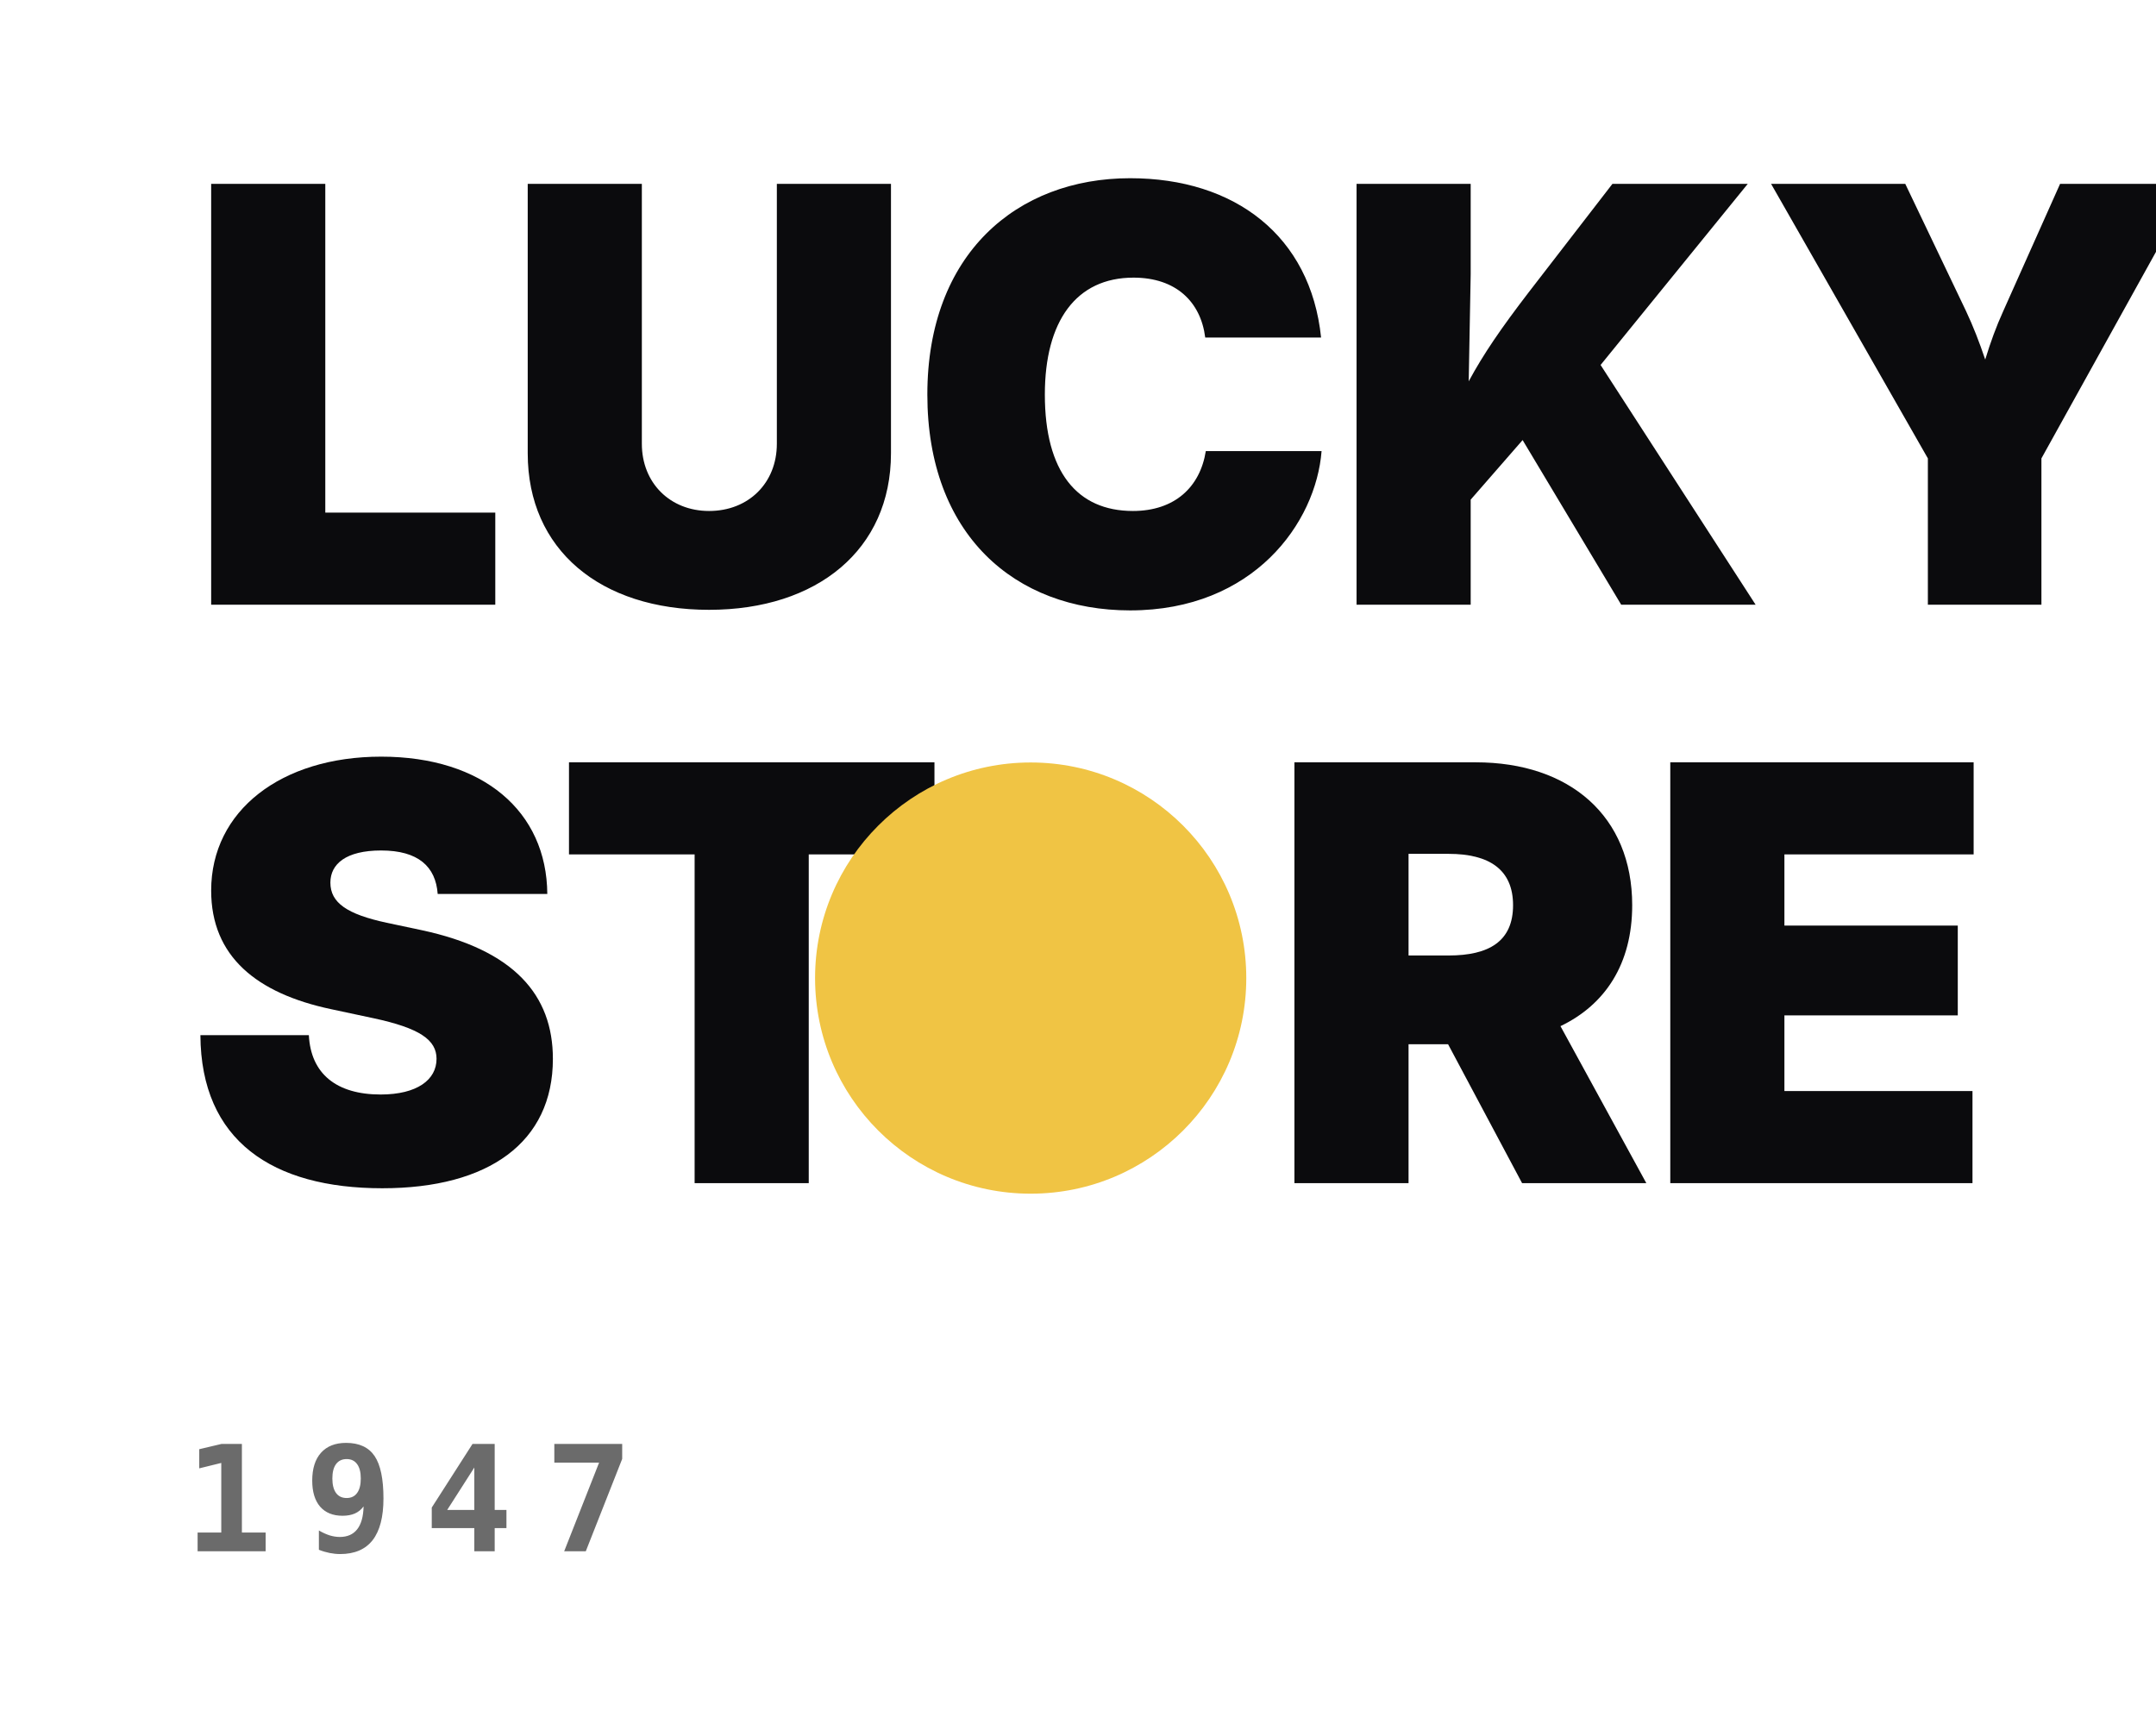
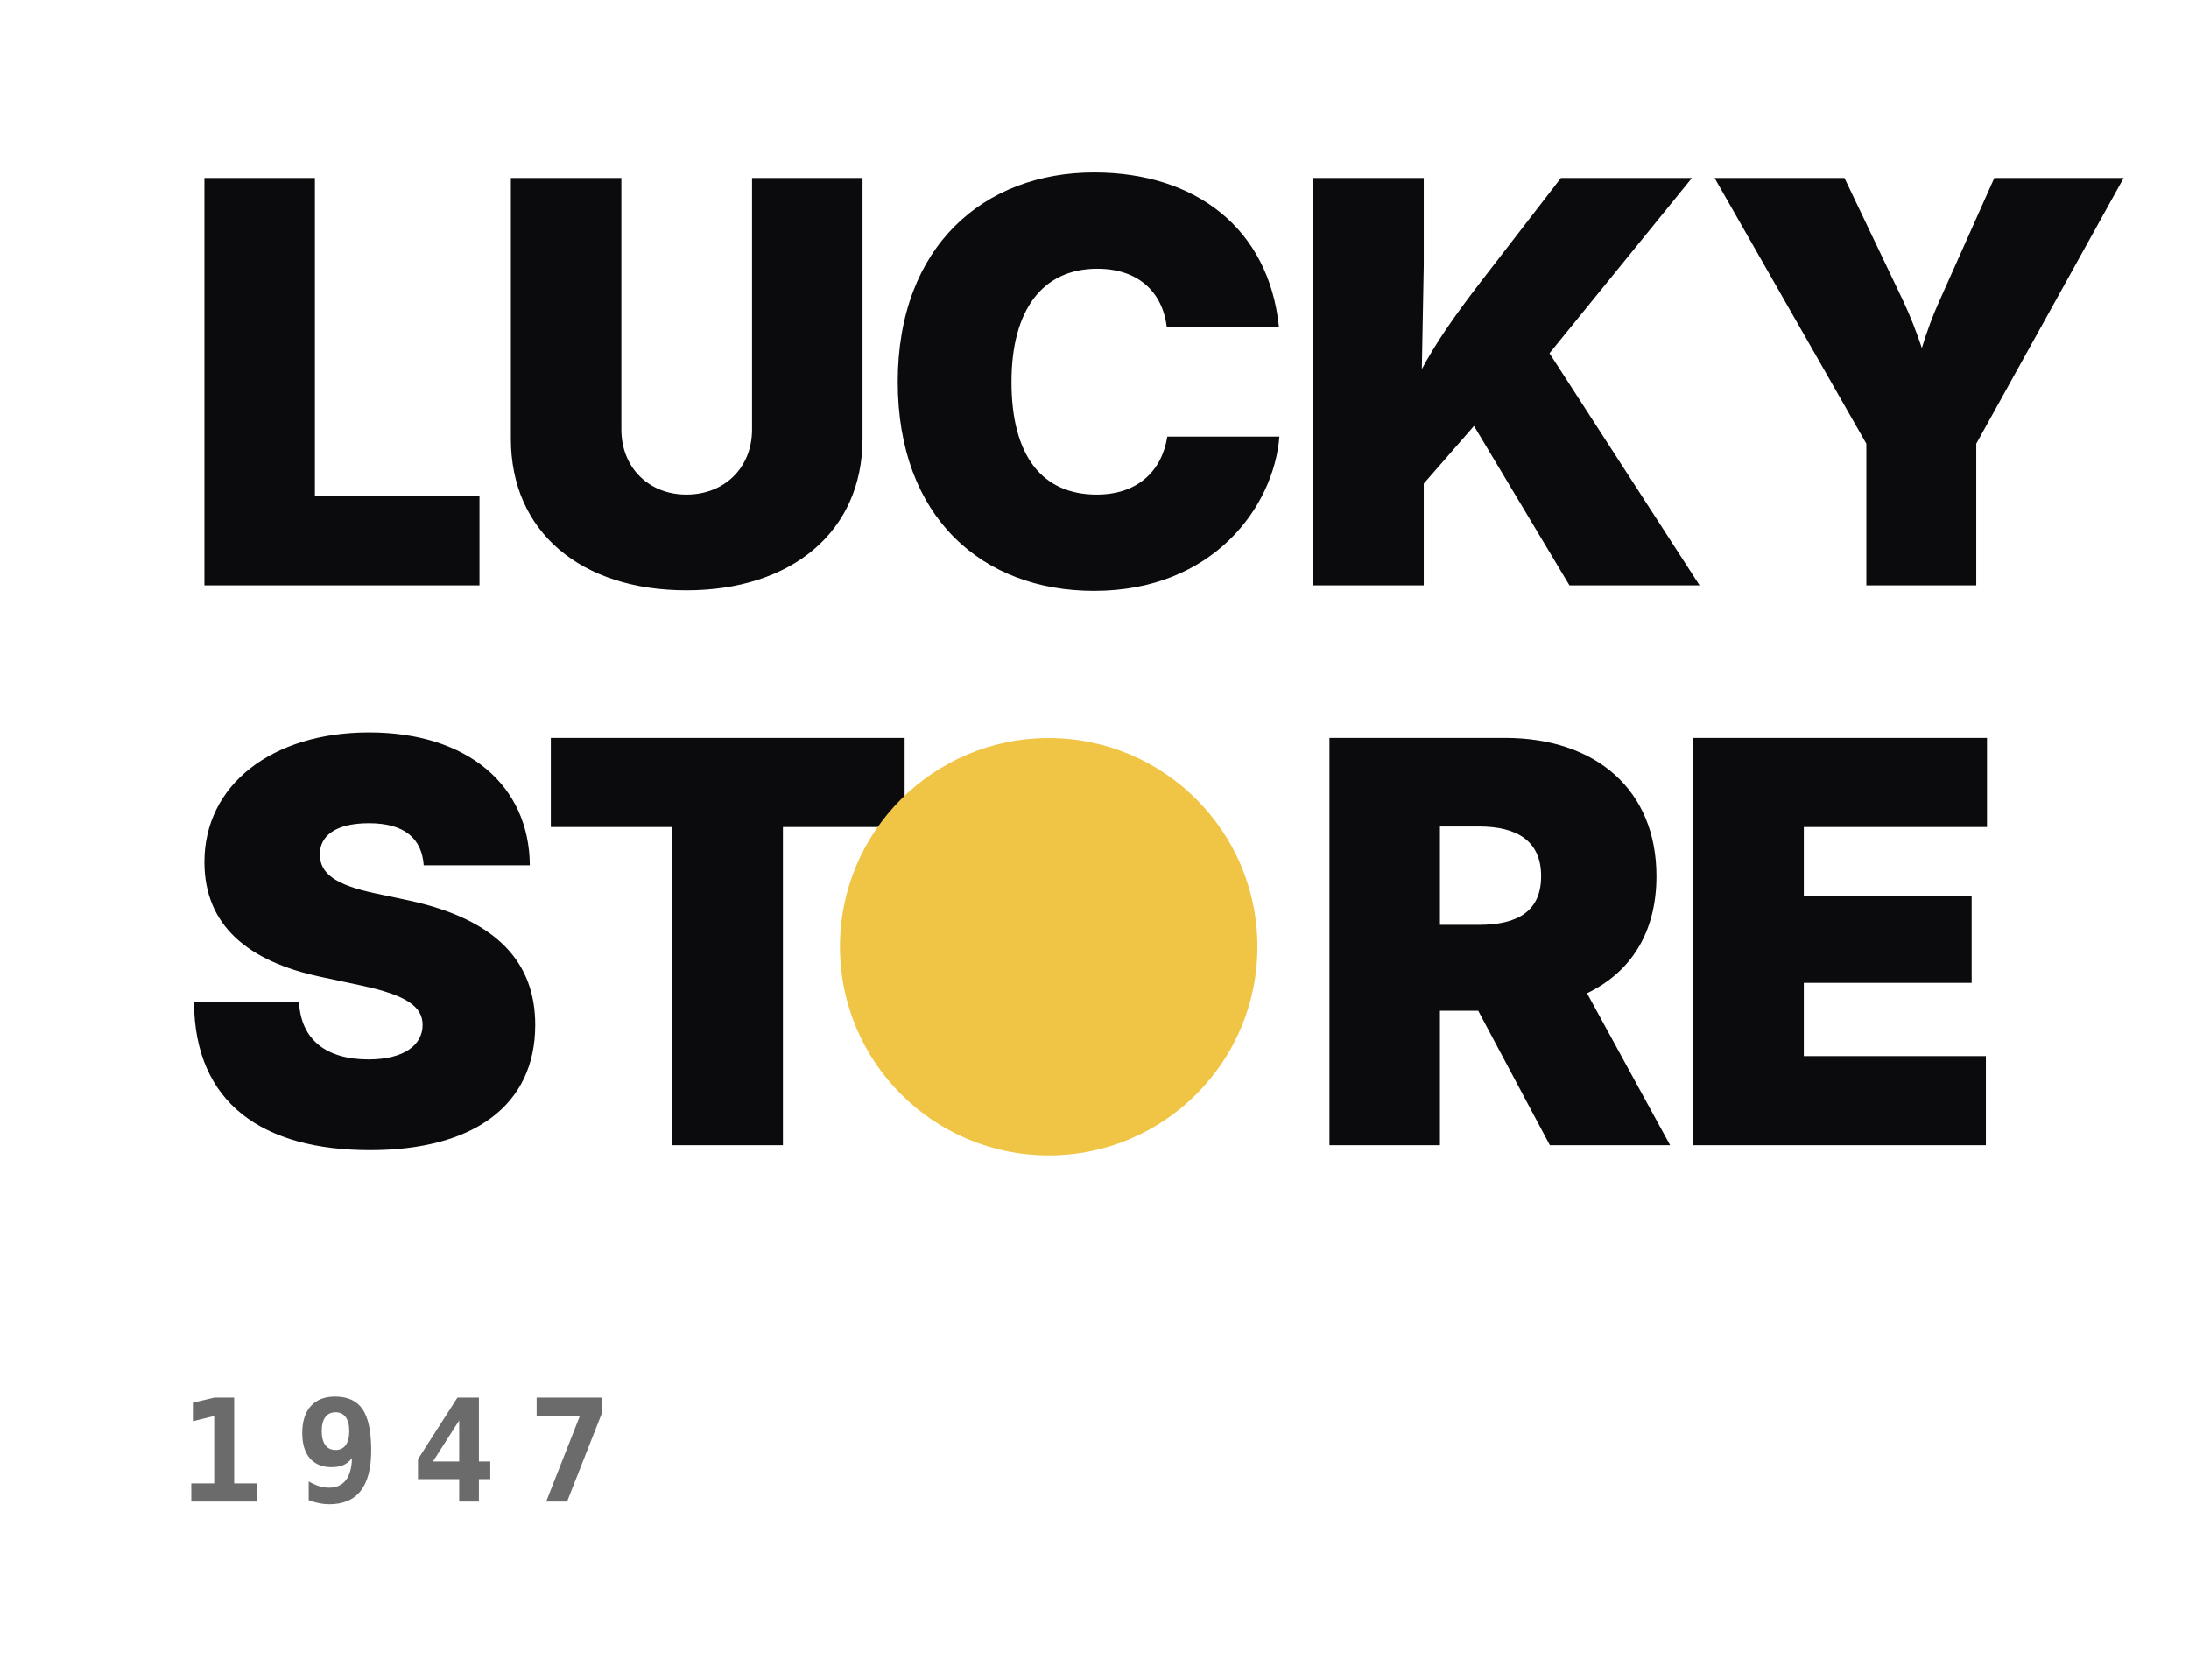
- <svg xmlns="http://www.w3.org/2000/svg" viewBox="0 0 410 330" width="410" height="330">
+ <svg xmlns="http://www.w3.org/2000/svg" viewBox="0 0 430 330" width="430" height="330">
  <g id="logo-primary">
    <text x="35" y="115" font-family="'Geist','Inter','Helvetica Neue',Arial,sans-serif" font-size="110" font-weight="900" fill="#0B0B0D" text-anchor="start" letter-spacing="-2" id="line-lucky">LUCKY</text>
    <text x="35" y="225" font-family="'Geist','Inter','Helvetica Neue',Arial,sans-serif" font-size="110" font-weight="900" fill="#0B0B0D" text-anchor="start" letter-spacing="-2" id="st-part">ST</text>
-     <circle cx="196" cy="186" r="41" fill="#f0c444" id="dot-o" />
-     <text x="241" y="225" font-family="'Geist','Inter','Helvetica Neue',Arial,sans-serif" font-size="110" font-weight="900" fill="#0B0B0D" text-anchor="start" letter-spacing="-2" id="re-part">RE</text>
+     <circle cx="206" cy="186" r="41" fill="#f0c444" id="dot-o" />
+     <text x="256" y="225" font-family="'Geist','Inter','Helvetica Neue',Arial,sans-serif" font-size="110" font-weight="900" fill="#0B0B0D" text-anchor="start" letter-spacing="-2" id="re-part">RE</text>
    <text x="35" y="295" font-family="'Geist Mono','JetBrains Mono','SF Mono',monospace" font-size="28" font-weight="600" fill="#6B6B6B" text-anchor="start" letter-spacing="6" id="year">1947</text>
  </g>
</svg>
